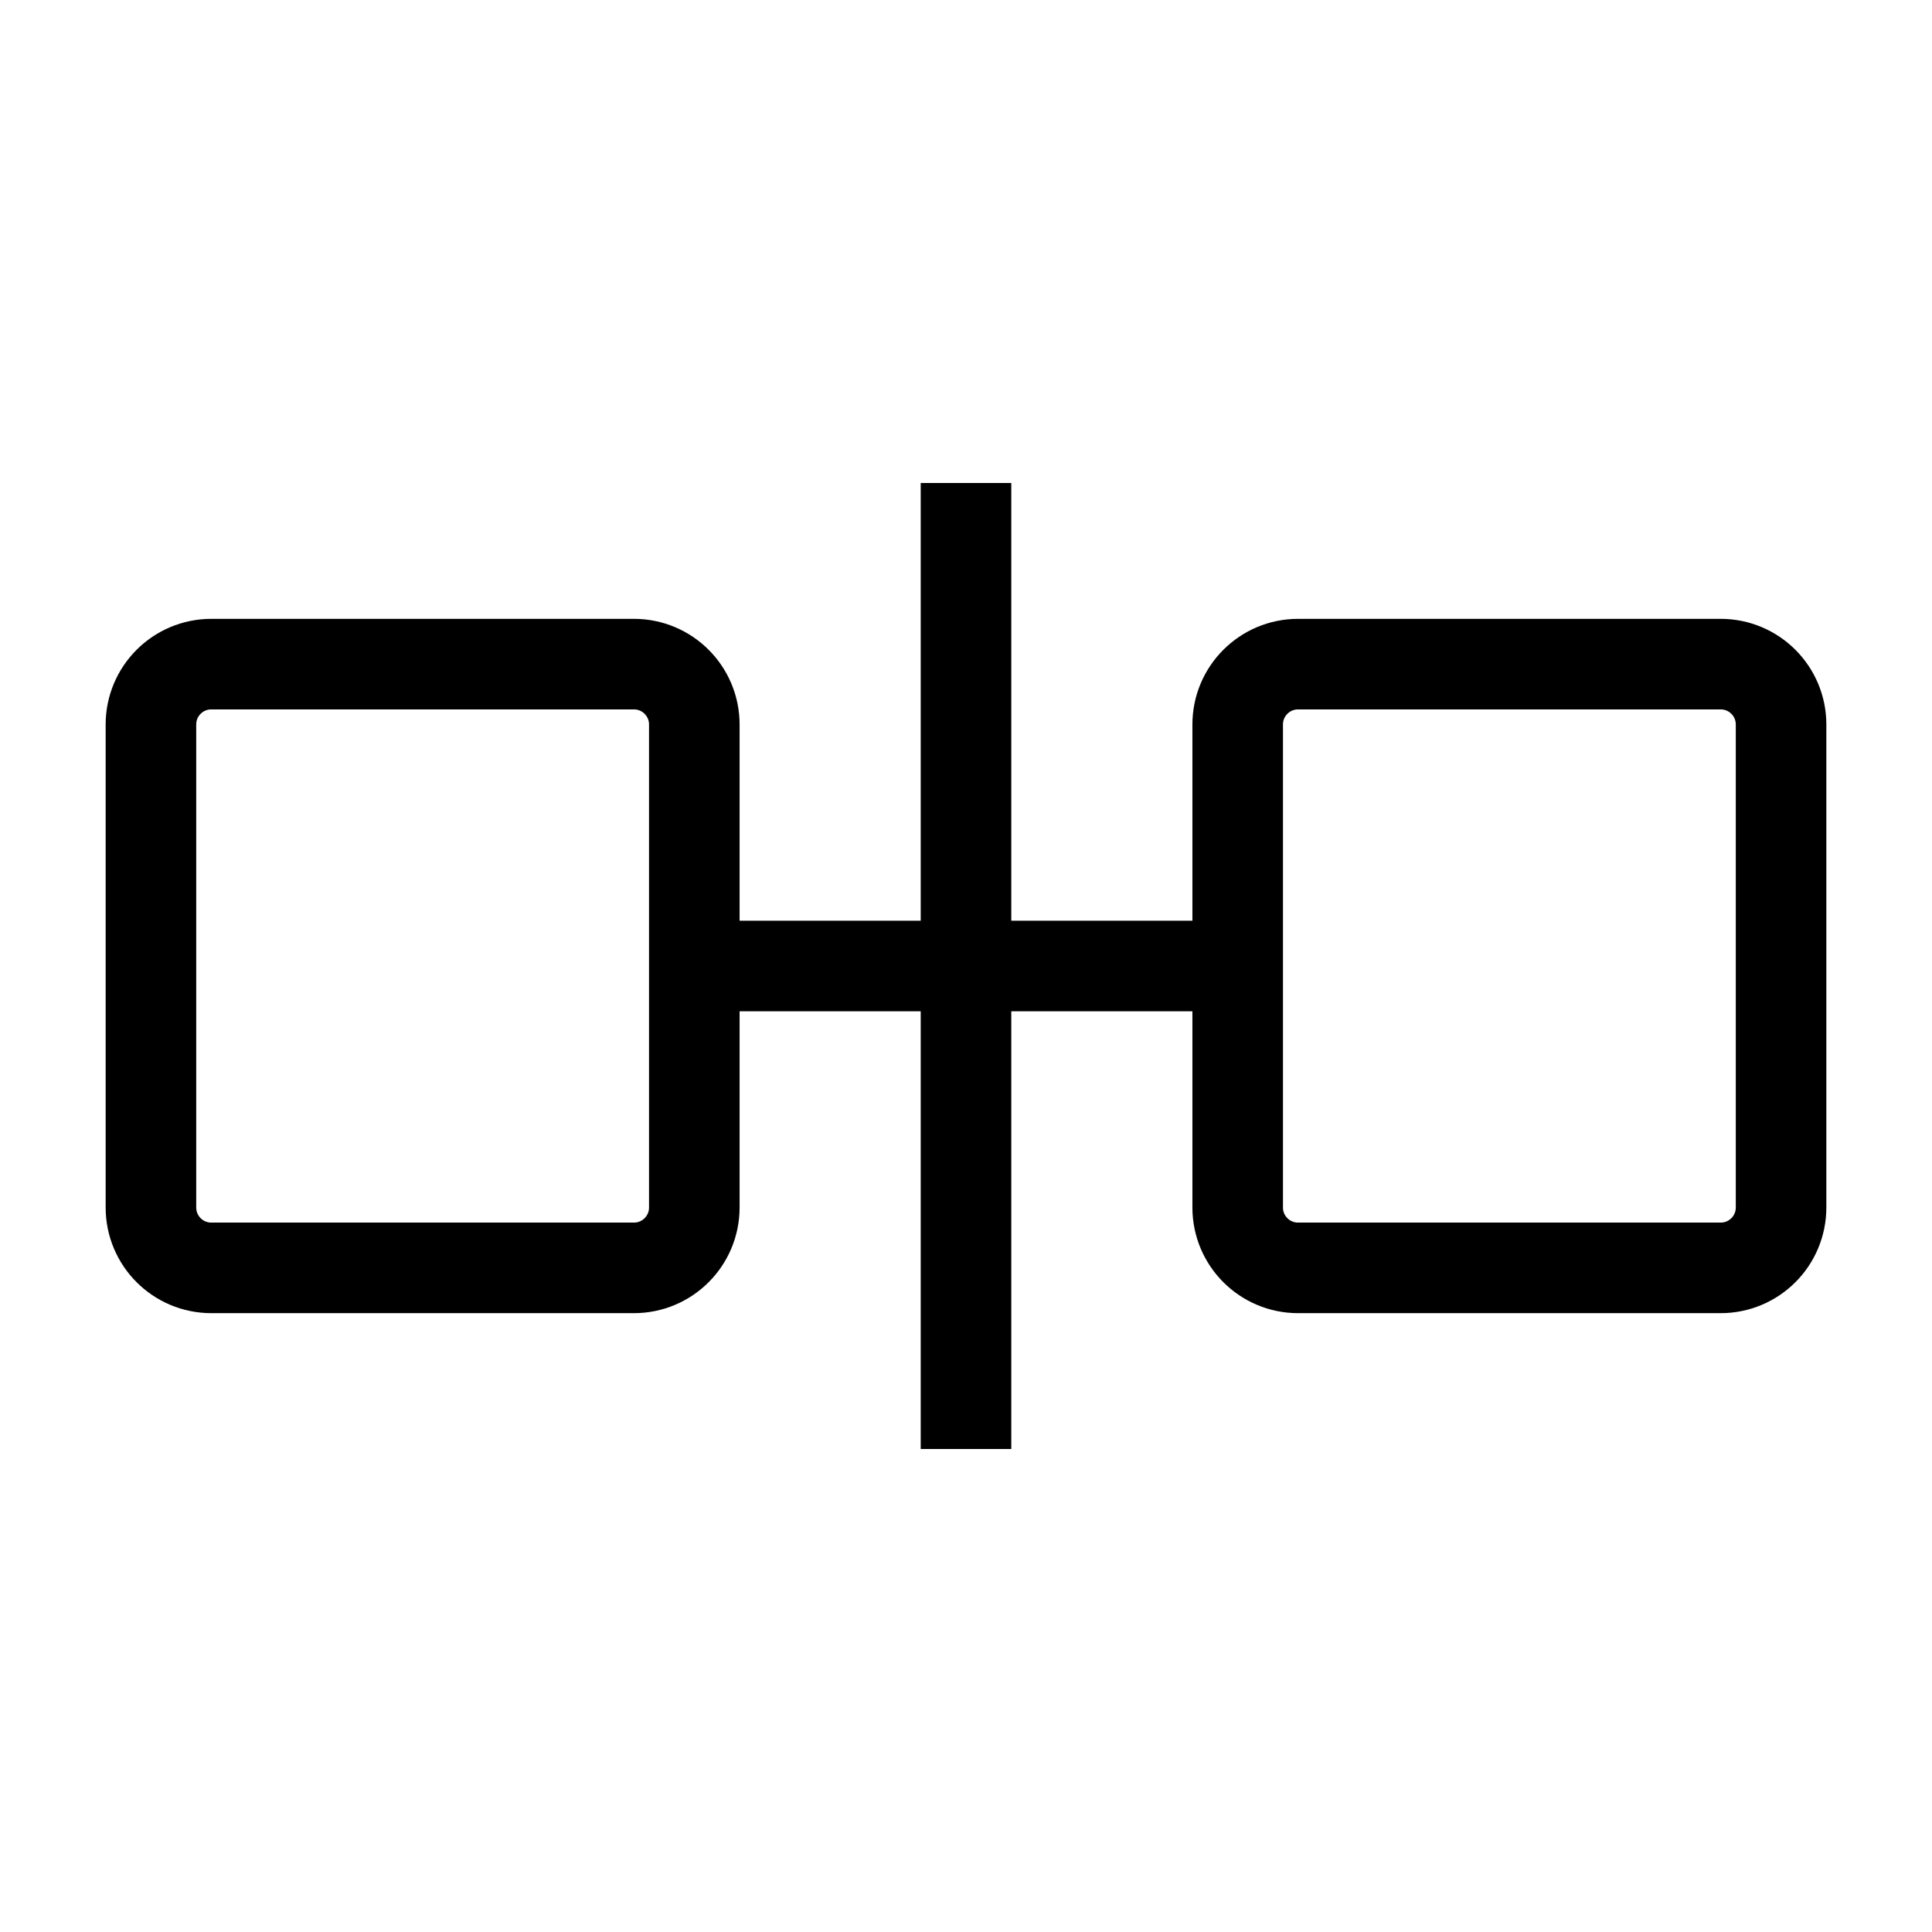
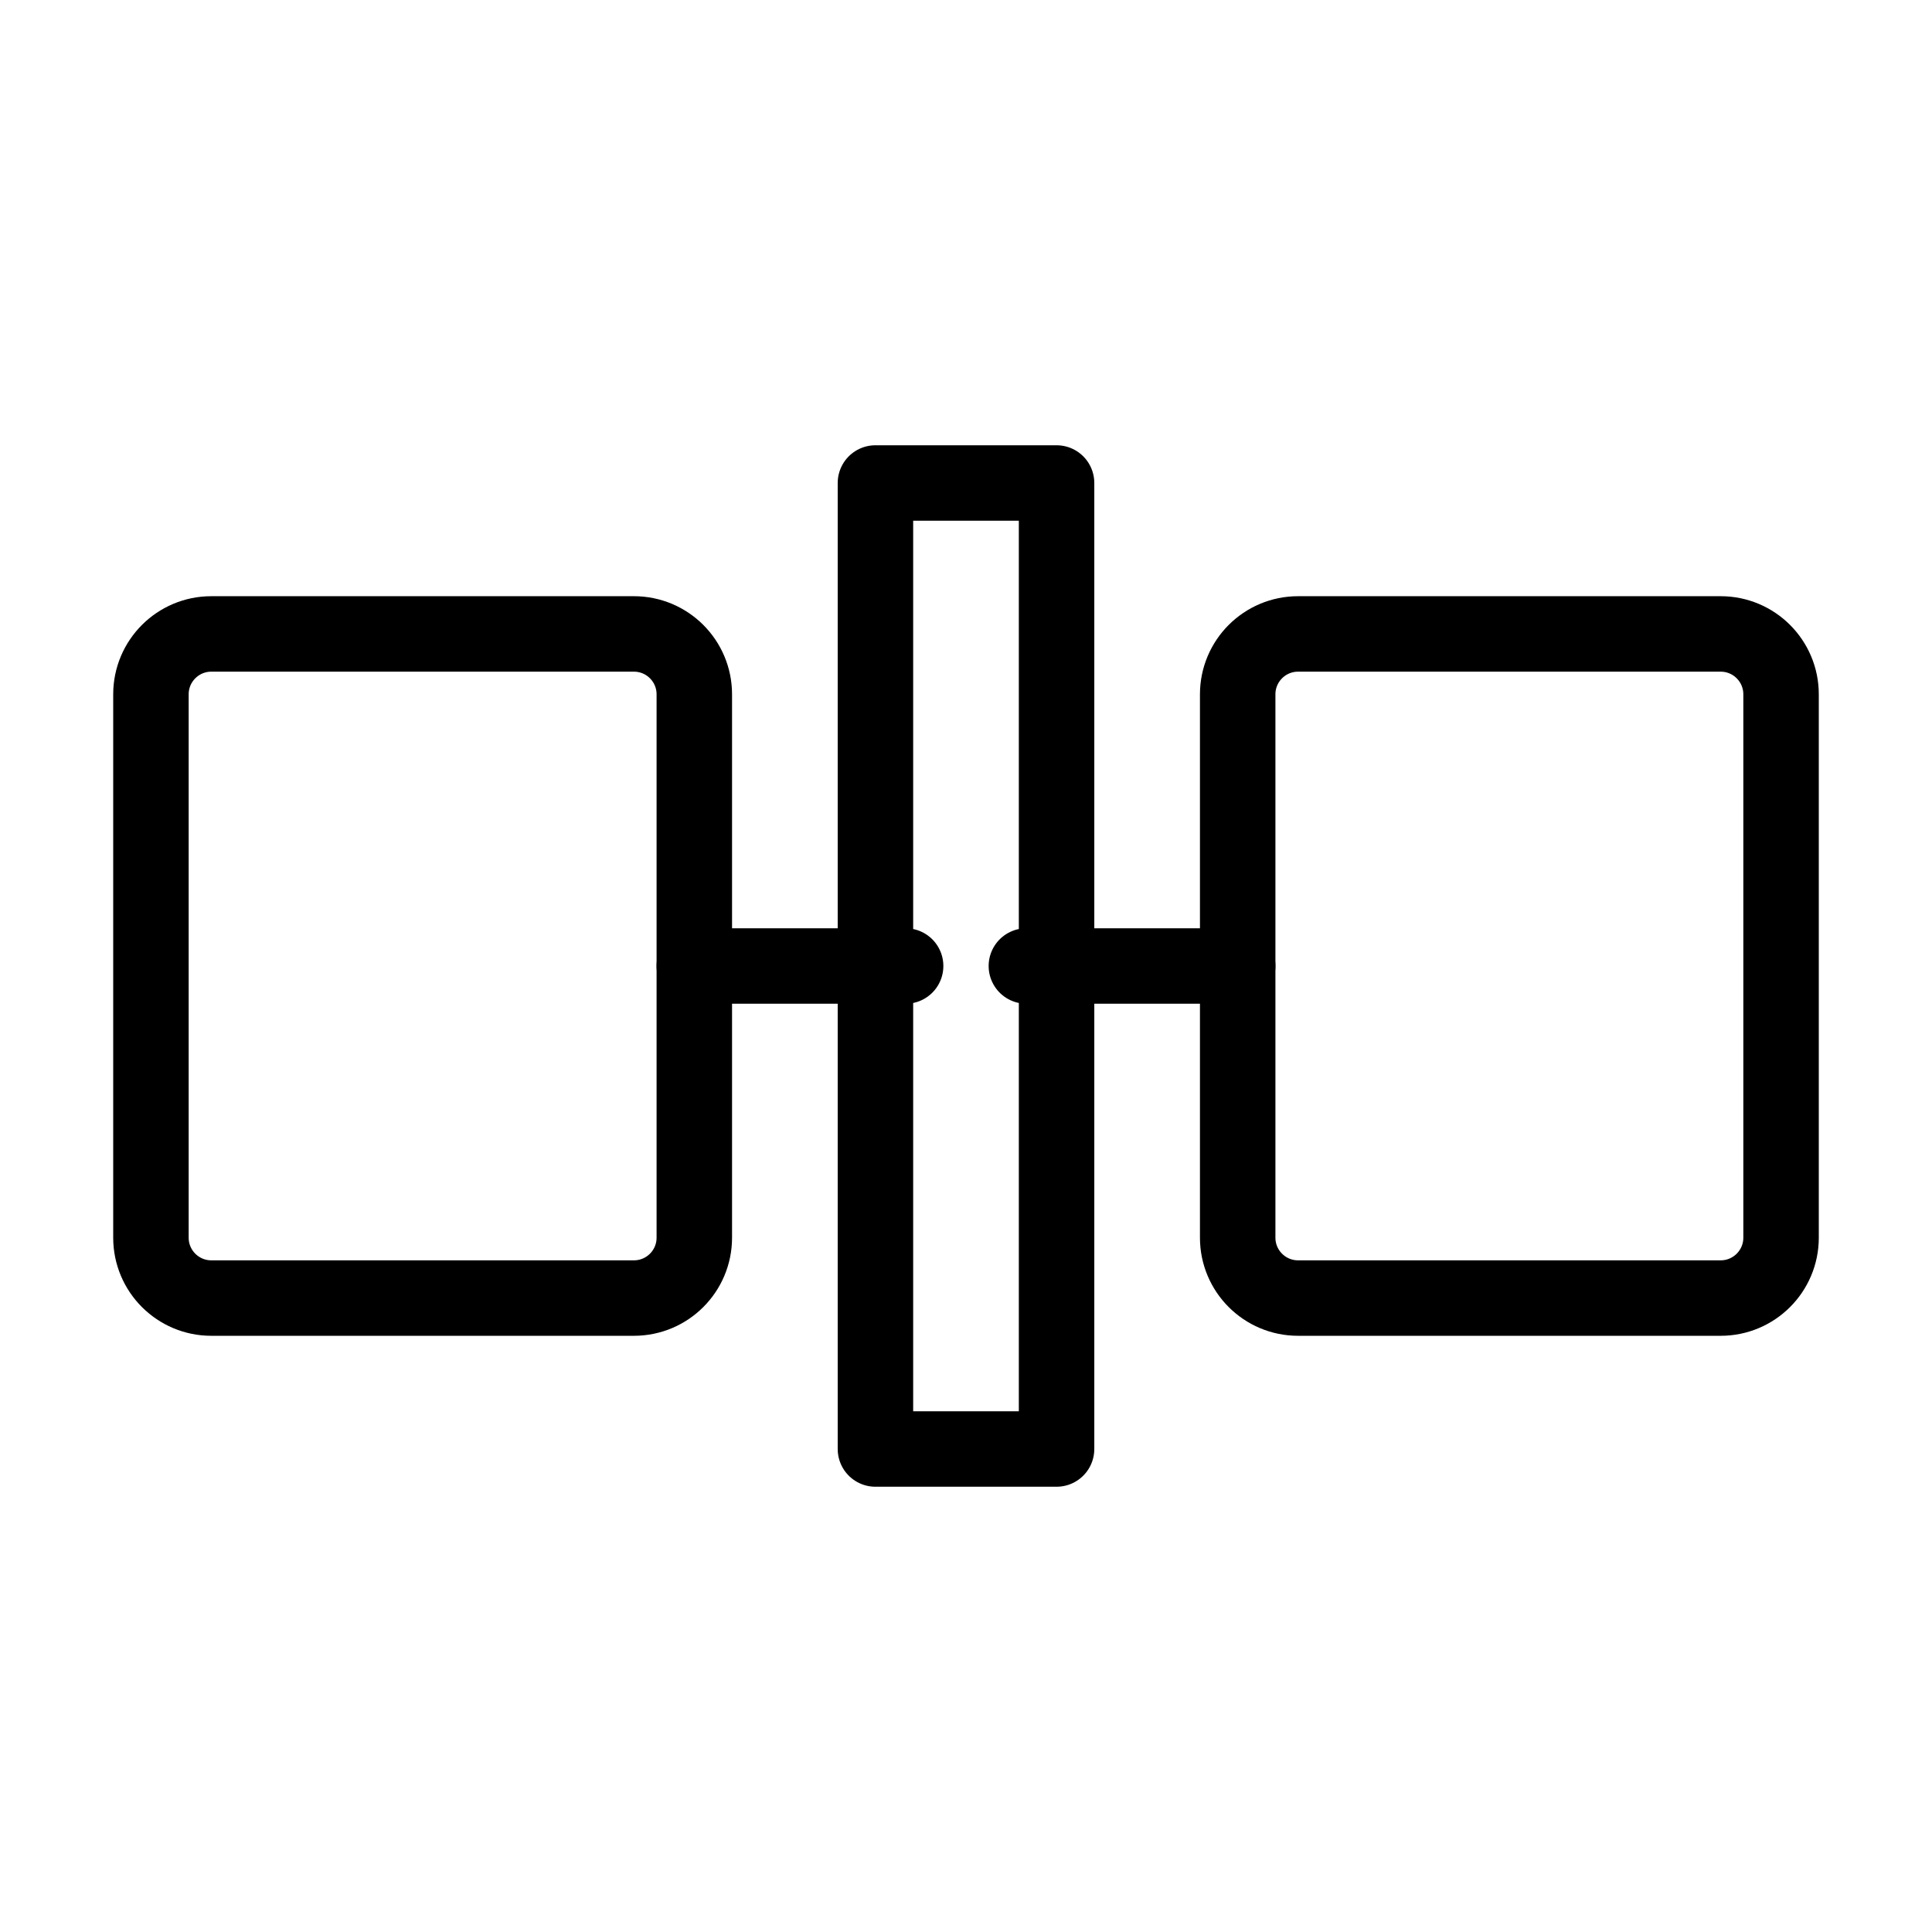
- <svg xmlns="http://www.w3.org/2000/svg" viewBox="0 0 64 64" fill="none" stroke="currentColor" stroke-width="3">
-   <rect x="5" y="22" width="18" height="20" rx="2" />
-   <rect x="41" y="22" width="18" height="20" rx="2" />
-   <path d="M23 32h18M32 16v32" />
+ <svg xmlns="http://www.w3.org/2000/svg" viewBox="0 0 64 64">
+   <g id="device-icon" fill="none" stroke="currentColor" stroke-width="2.5" stroke-linecap="round" stroke-linejoin="round">
+     <rect x="5" y="21" width="18" height="22" rx="2" />
+     <rect x="41" y="21" width="18" height="22" rx="2" />
+     <path d="M23 32h7m4 0h7M29 16h6v32h-6z" />
+   </g>
</svg>
